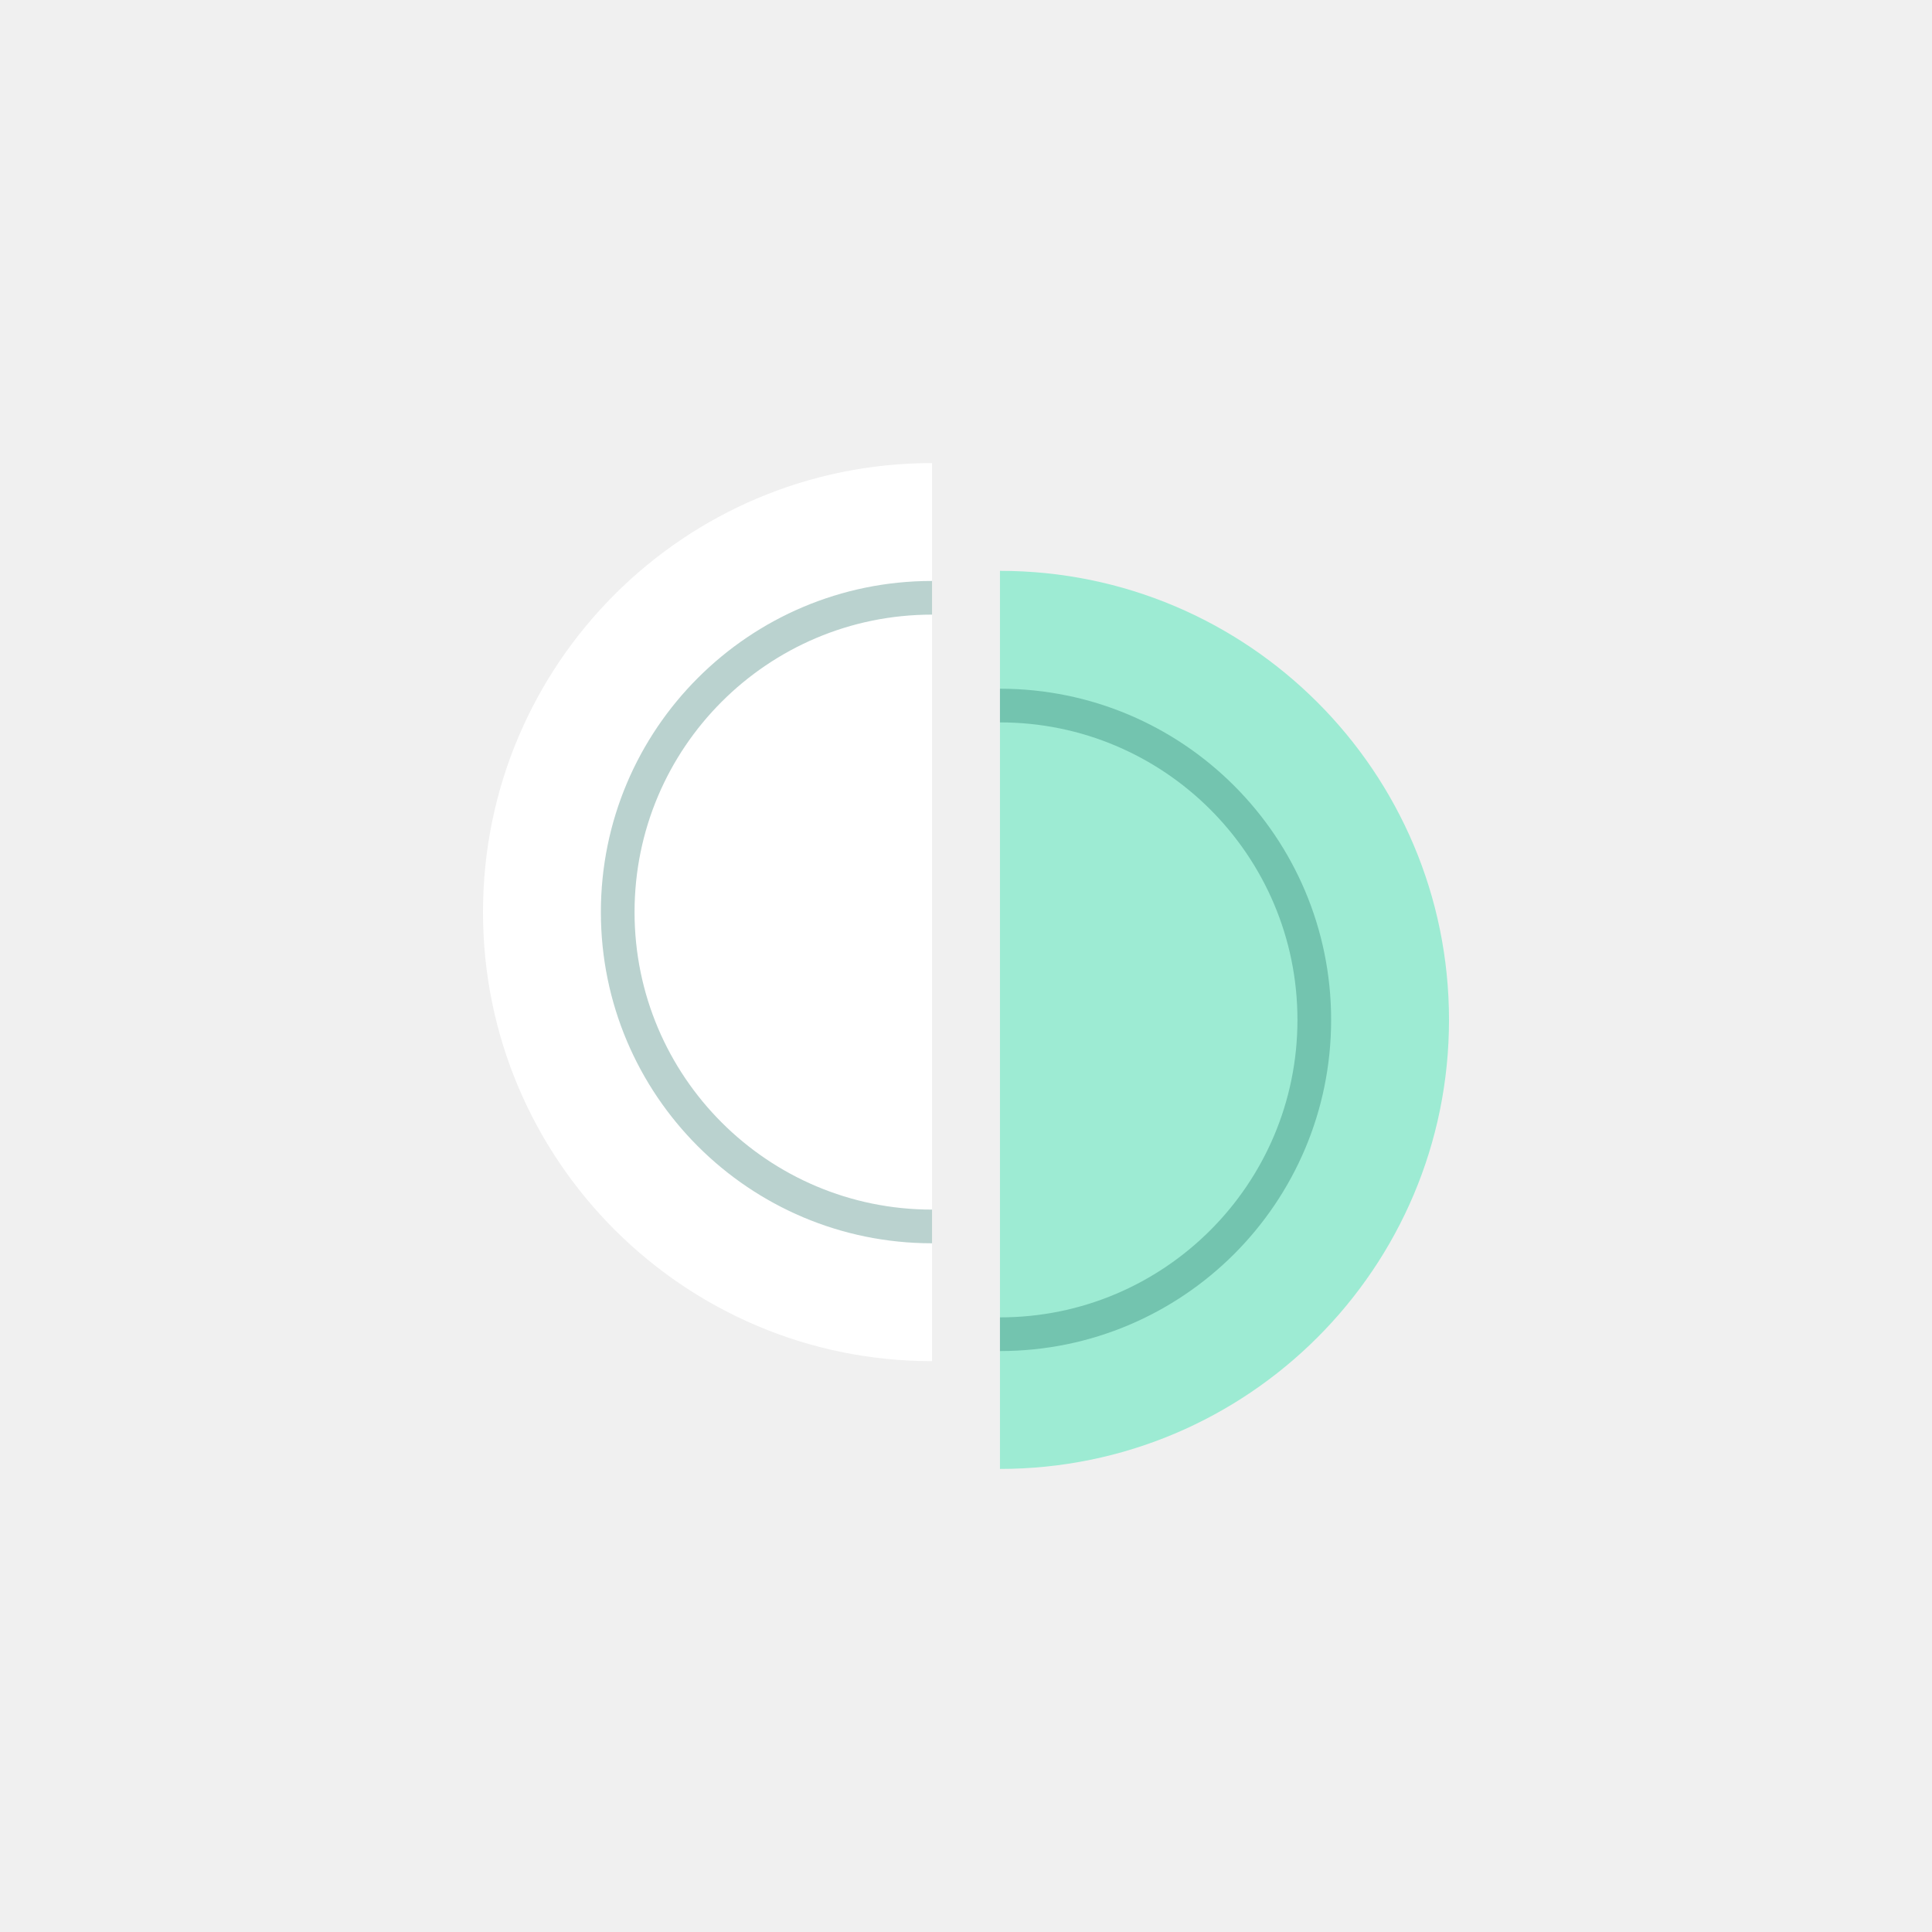
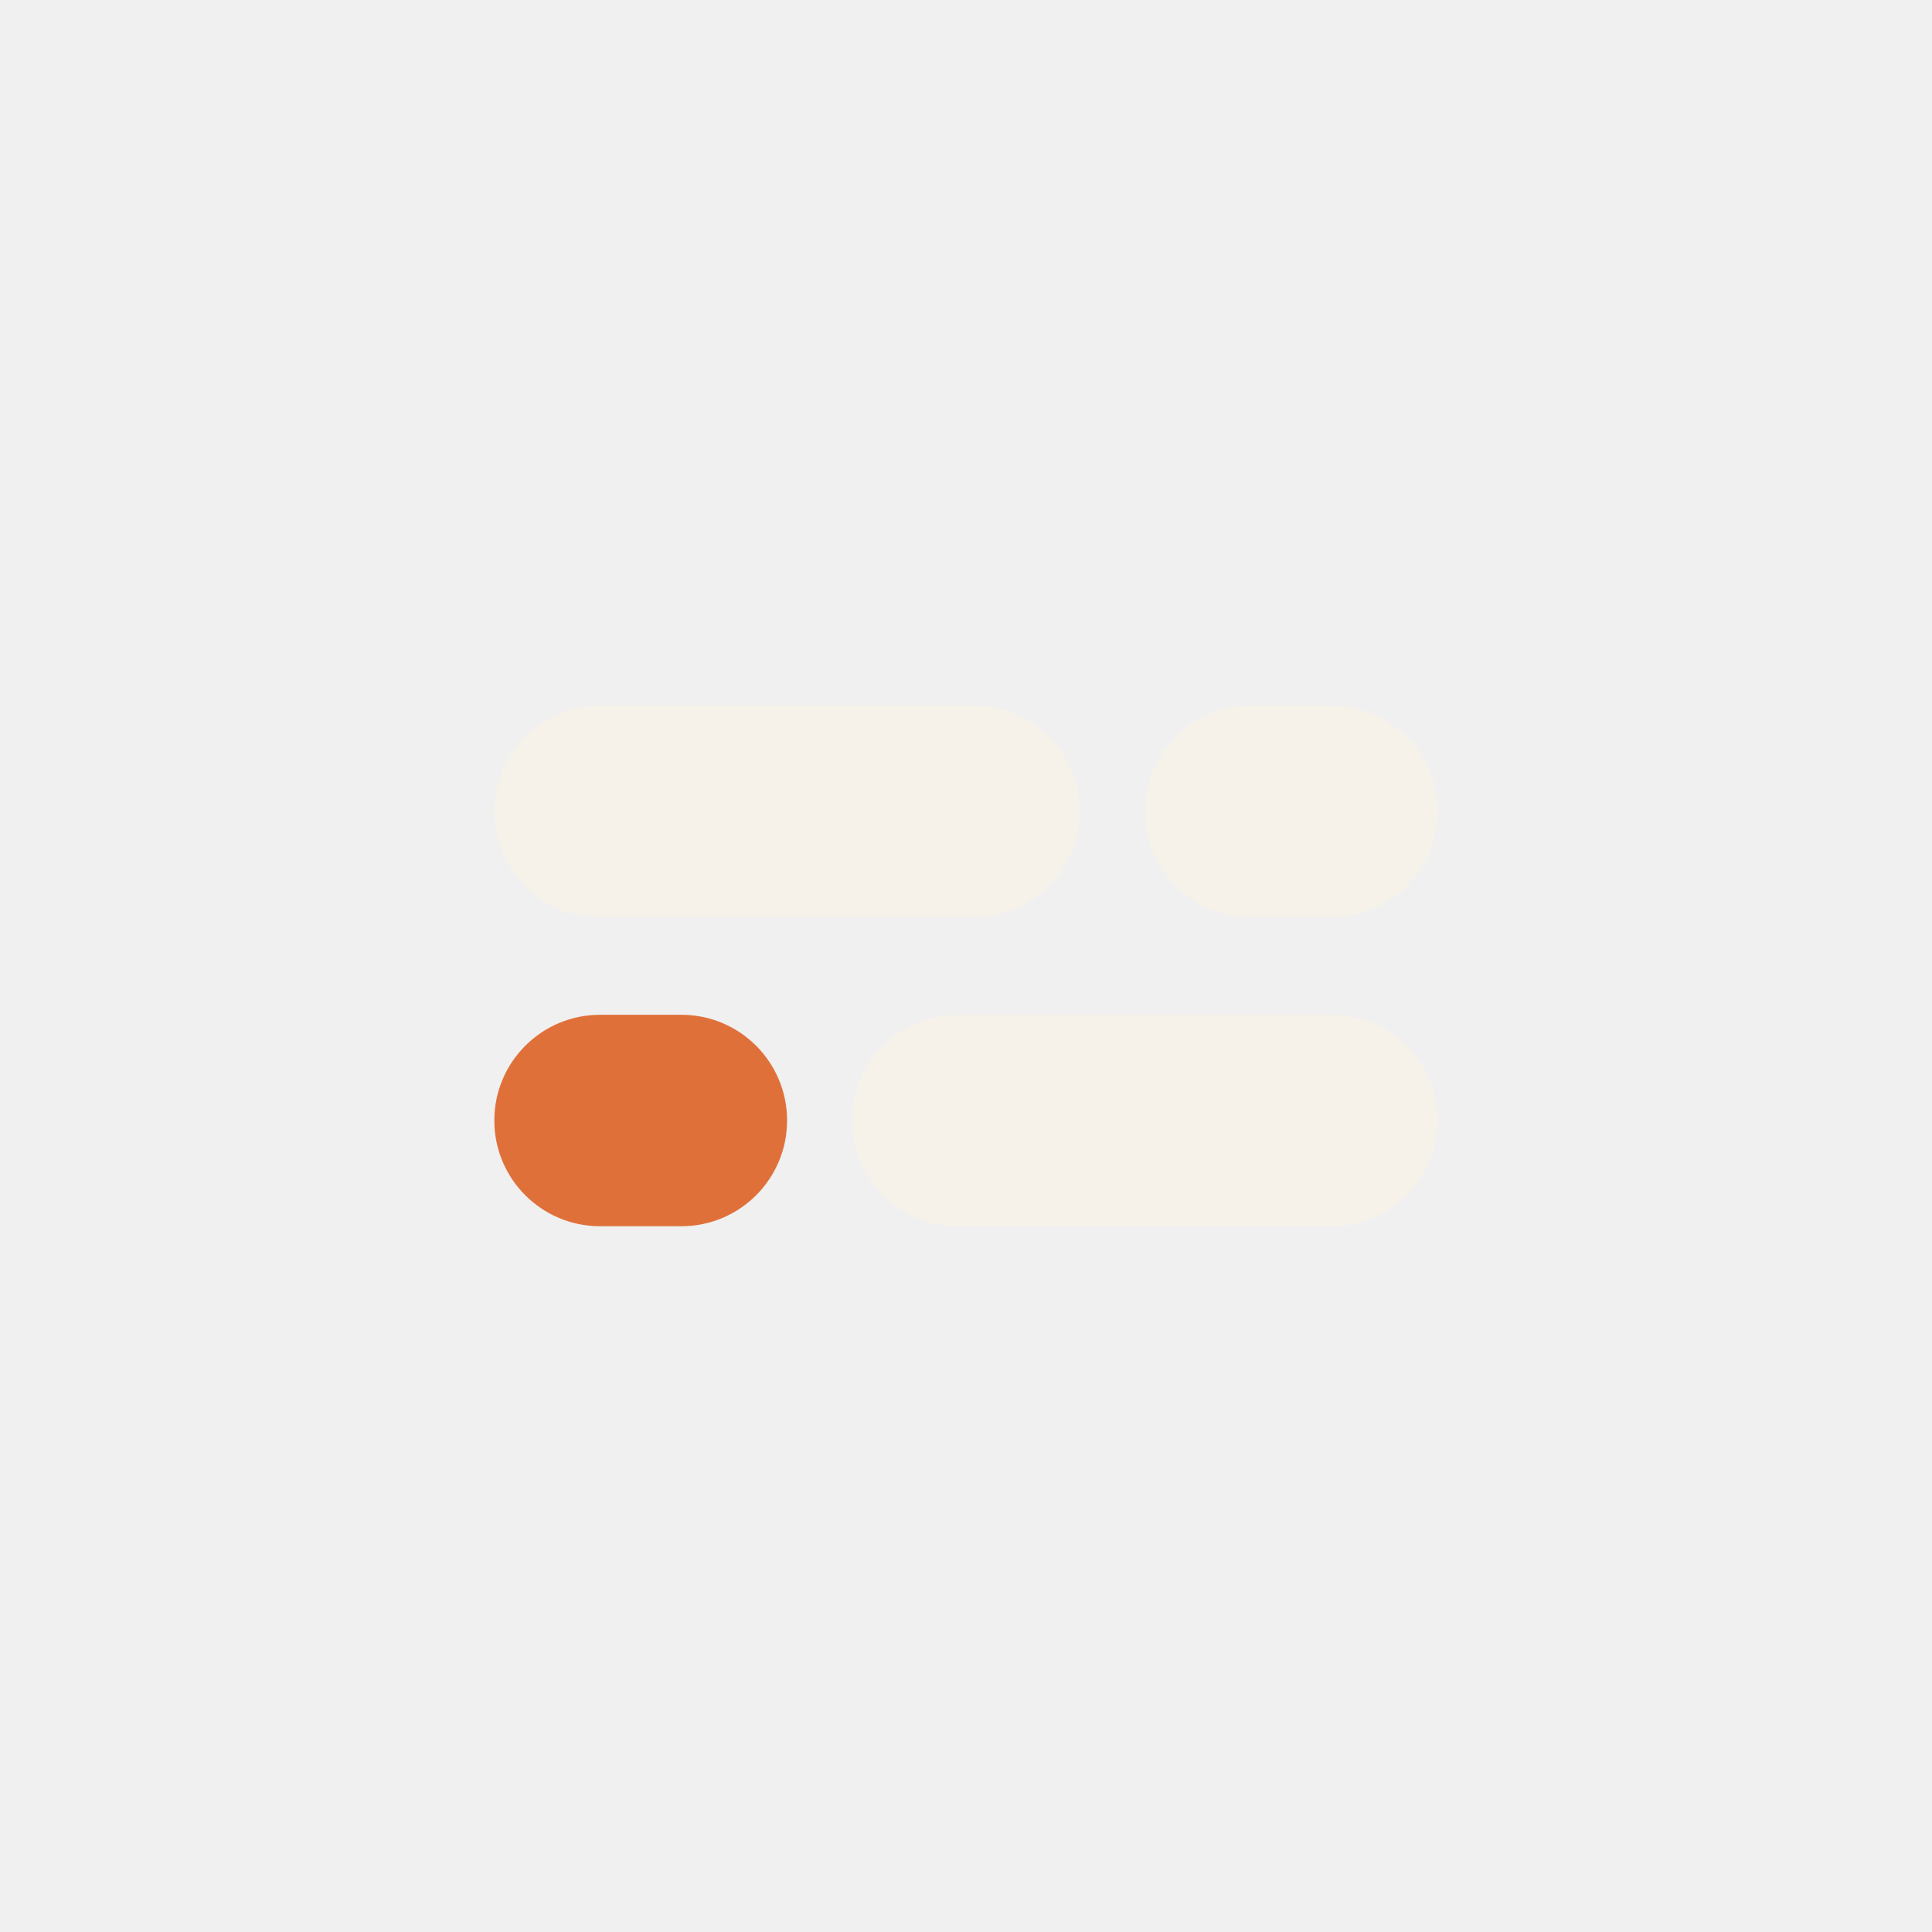
<svg xmlns="http://www.w3.org/2000/svg" width="1024" height="1024" viewBox="0 0 1024 1024">
-   <path fill="#FFFFFF" d="M 494.00 245.44 A 238 238 0 0 0 494.00 721.44 Z" />
-   <path fill="none" stroke="#0A5E54" stroke-opacity="0.28" stroke-width="17.85" d="M 494.00 316.84 A 166.6 166.6 0 0 0 494.00 650.04" />
-   <path fill="#9DEBD3" d="M 530.00 302.56 A 238 238 0 0 1 530.00 778.56 Z" />
-   <path fill="none" stroke="#0A5E54" stroke-opacity="0.28" stroke-width="17.85" d="M 530.00 373.96 A 166.6 166.6 0 0 1 530.00 707.16" />
+   <rect x="262.00" y="374.07" width="310.34" height="112.07" rx="56.03" fill="#F6F2EA" />
+   <rect x="606.83" y="374.07" width="155.17" height="112.07" rx="56.03" fill="#F6F2EA" />
+   <rect x="262.00" y="537.86" width="155.17" height="112.07" rx="56.03" fill="#E0703A" />
+   <rect x="451.66" y="537.86" width="310.34" height="112.07" rx="56.03" fill="#F6F2EA" />
</svg>
